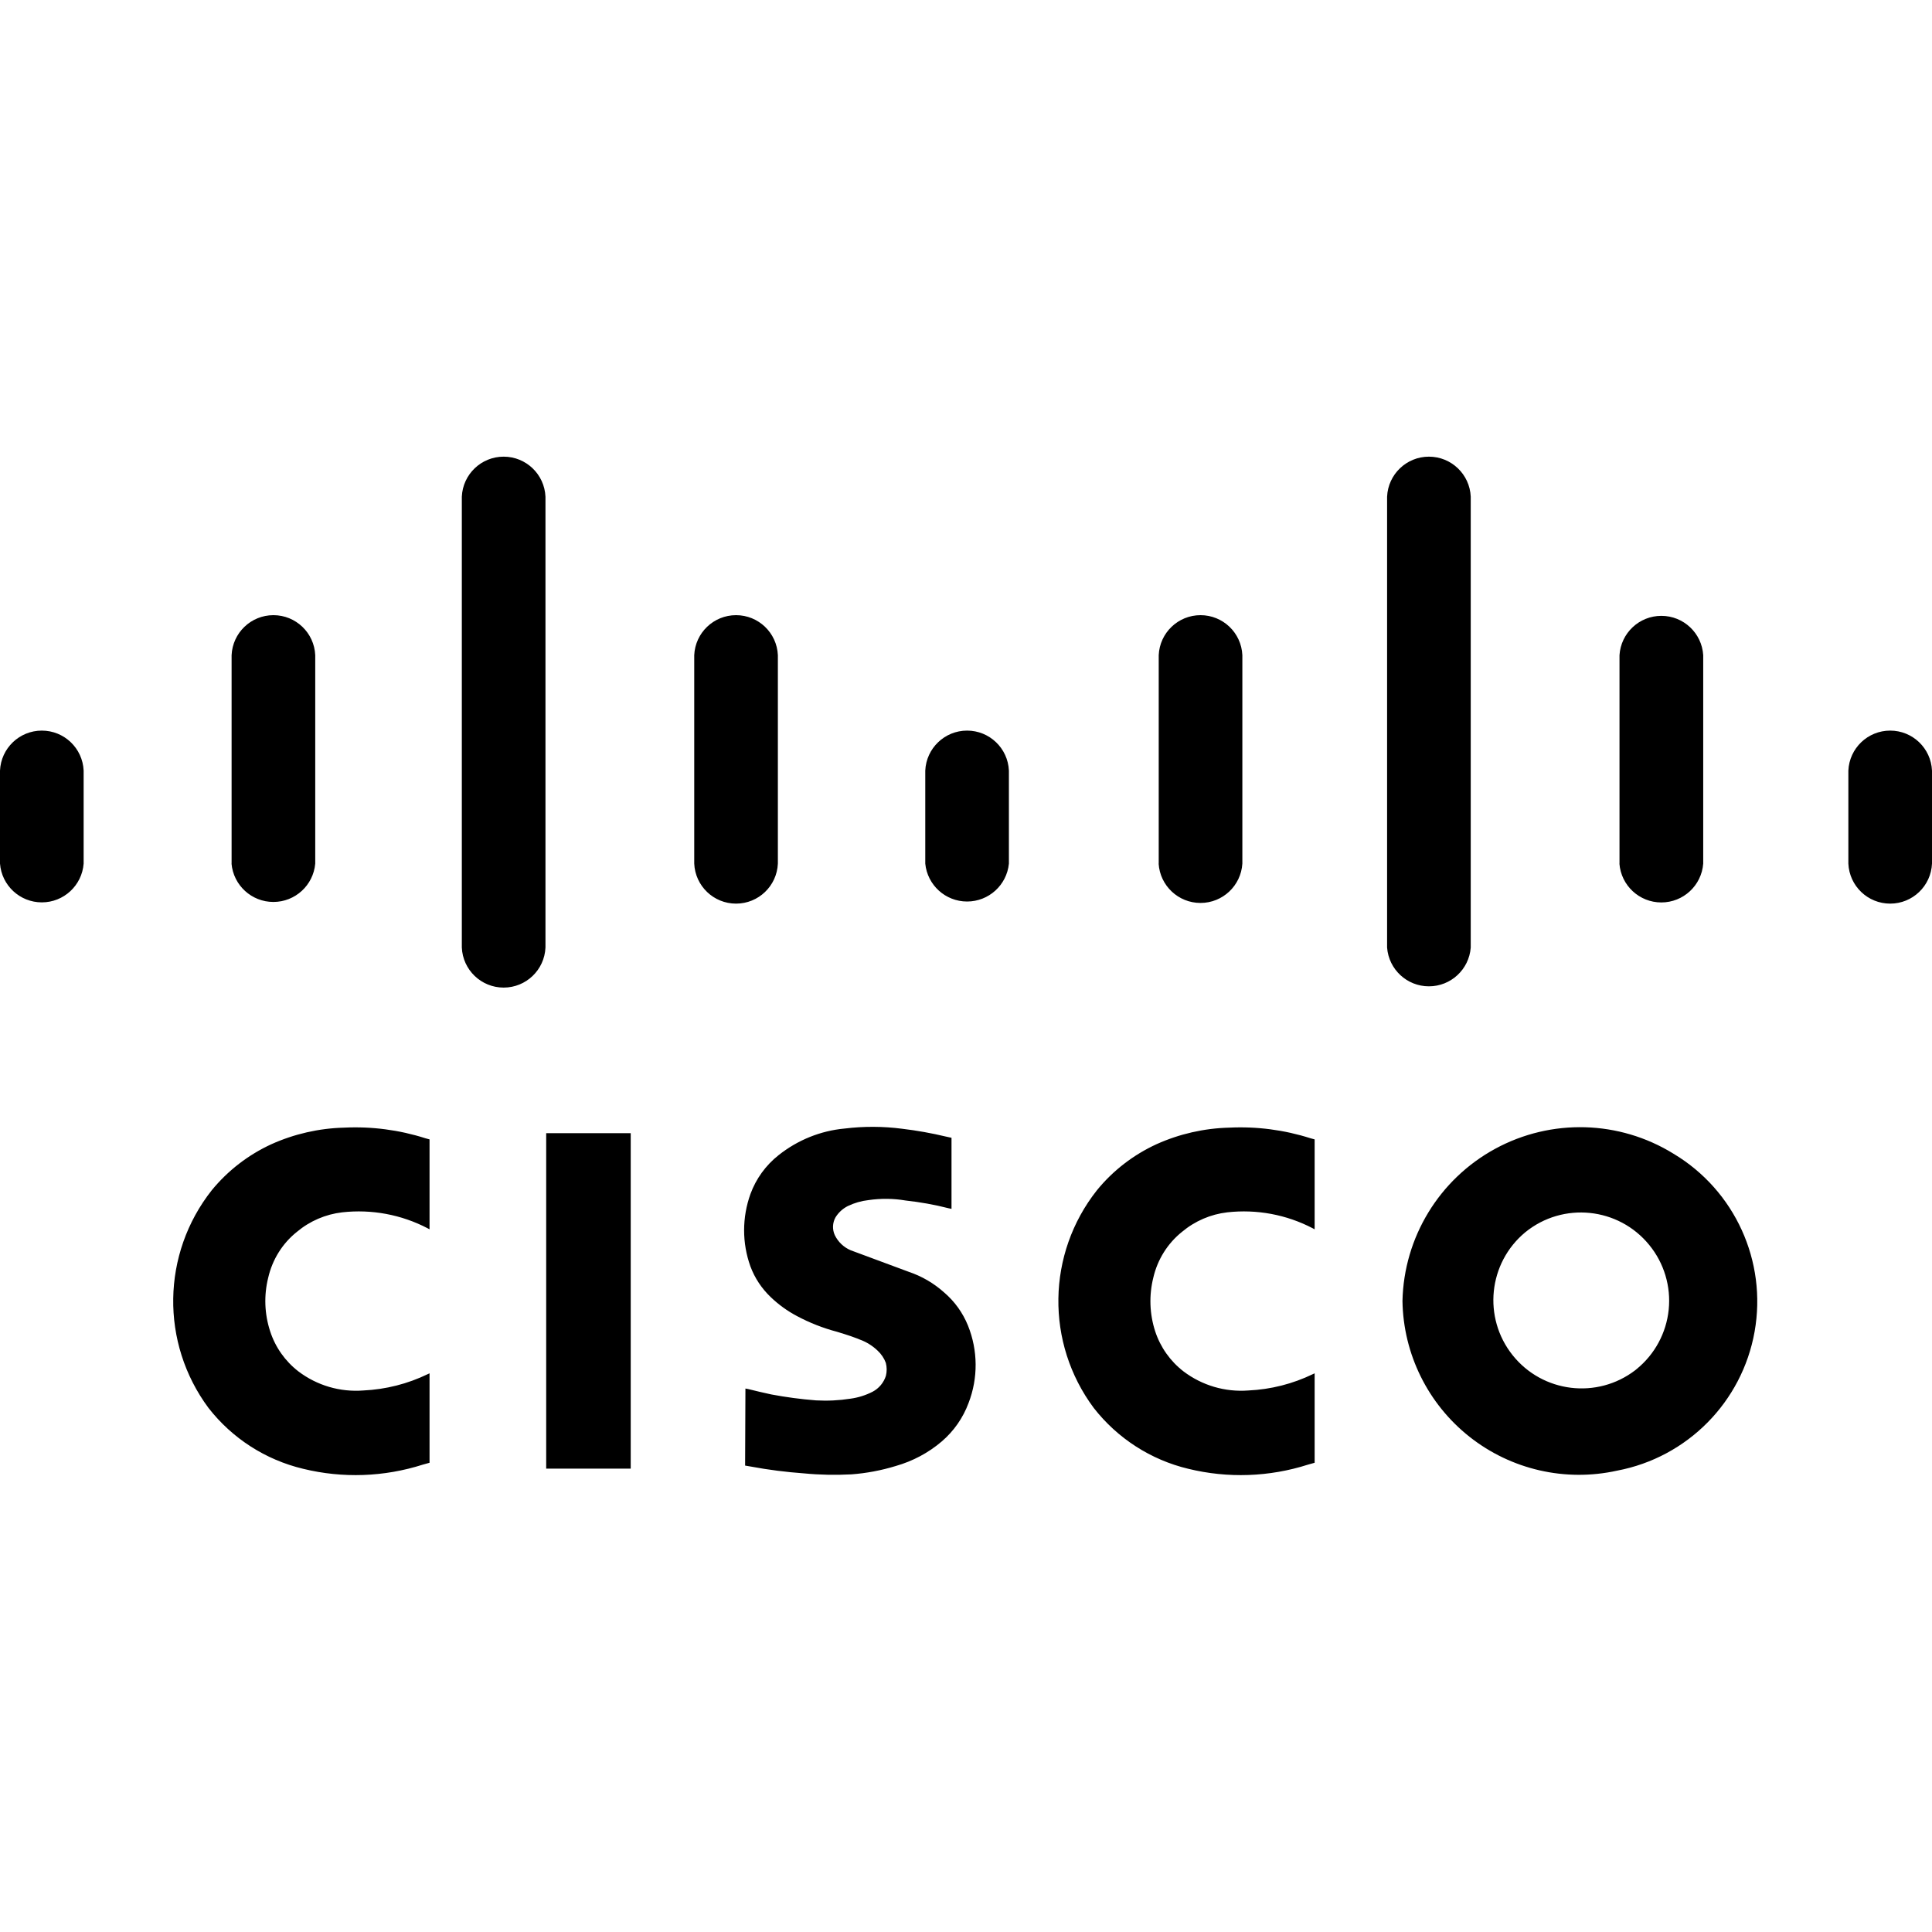
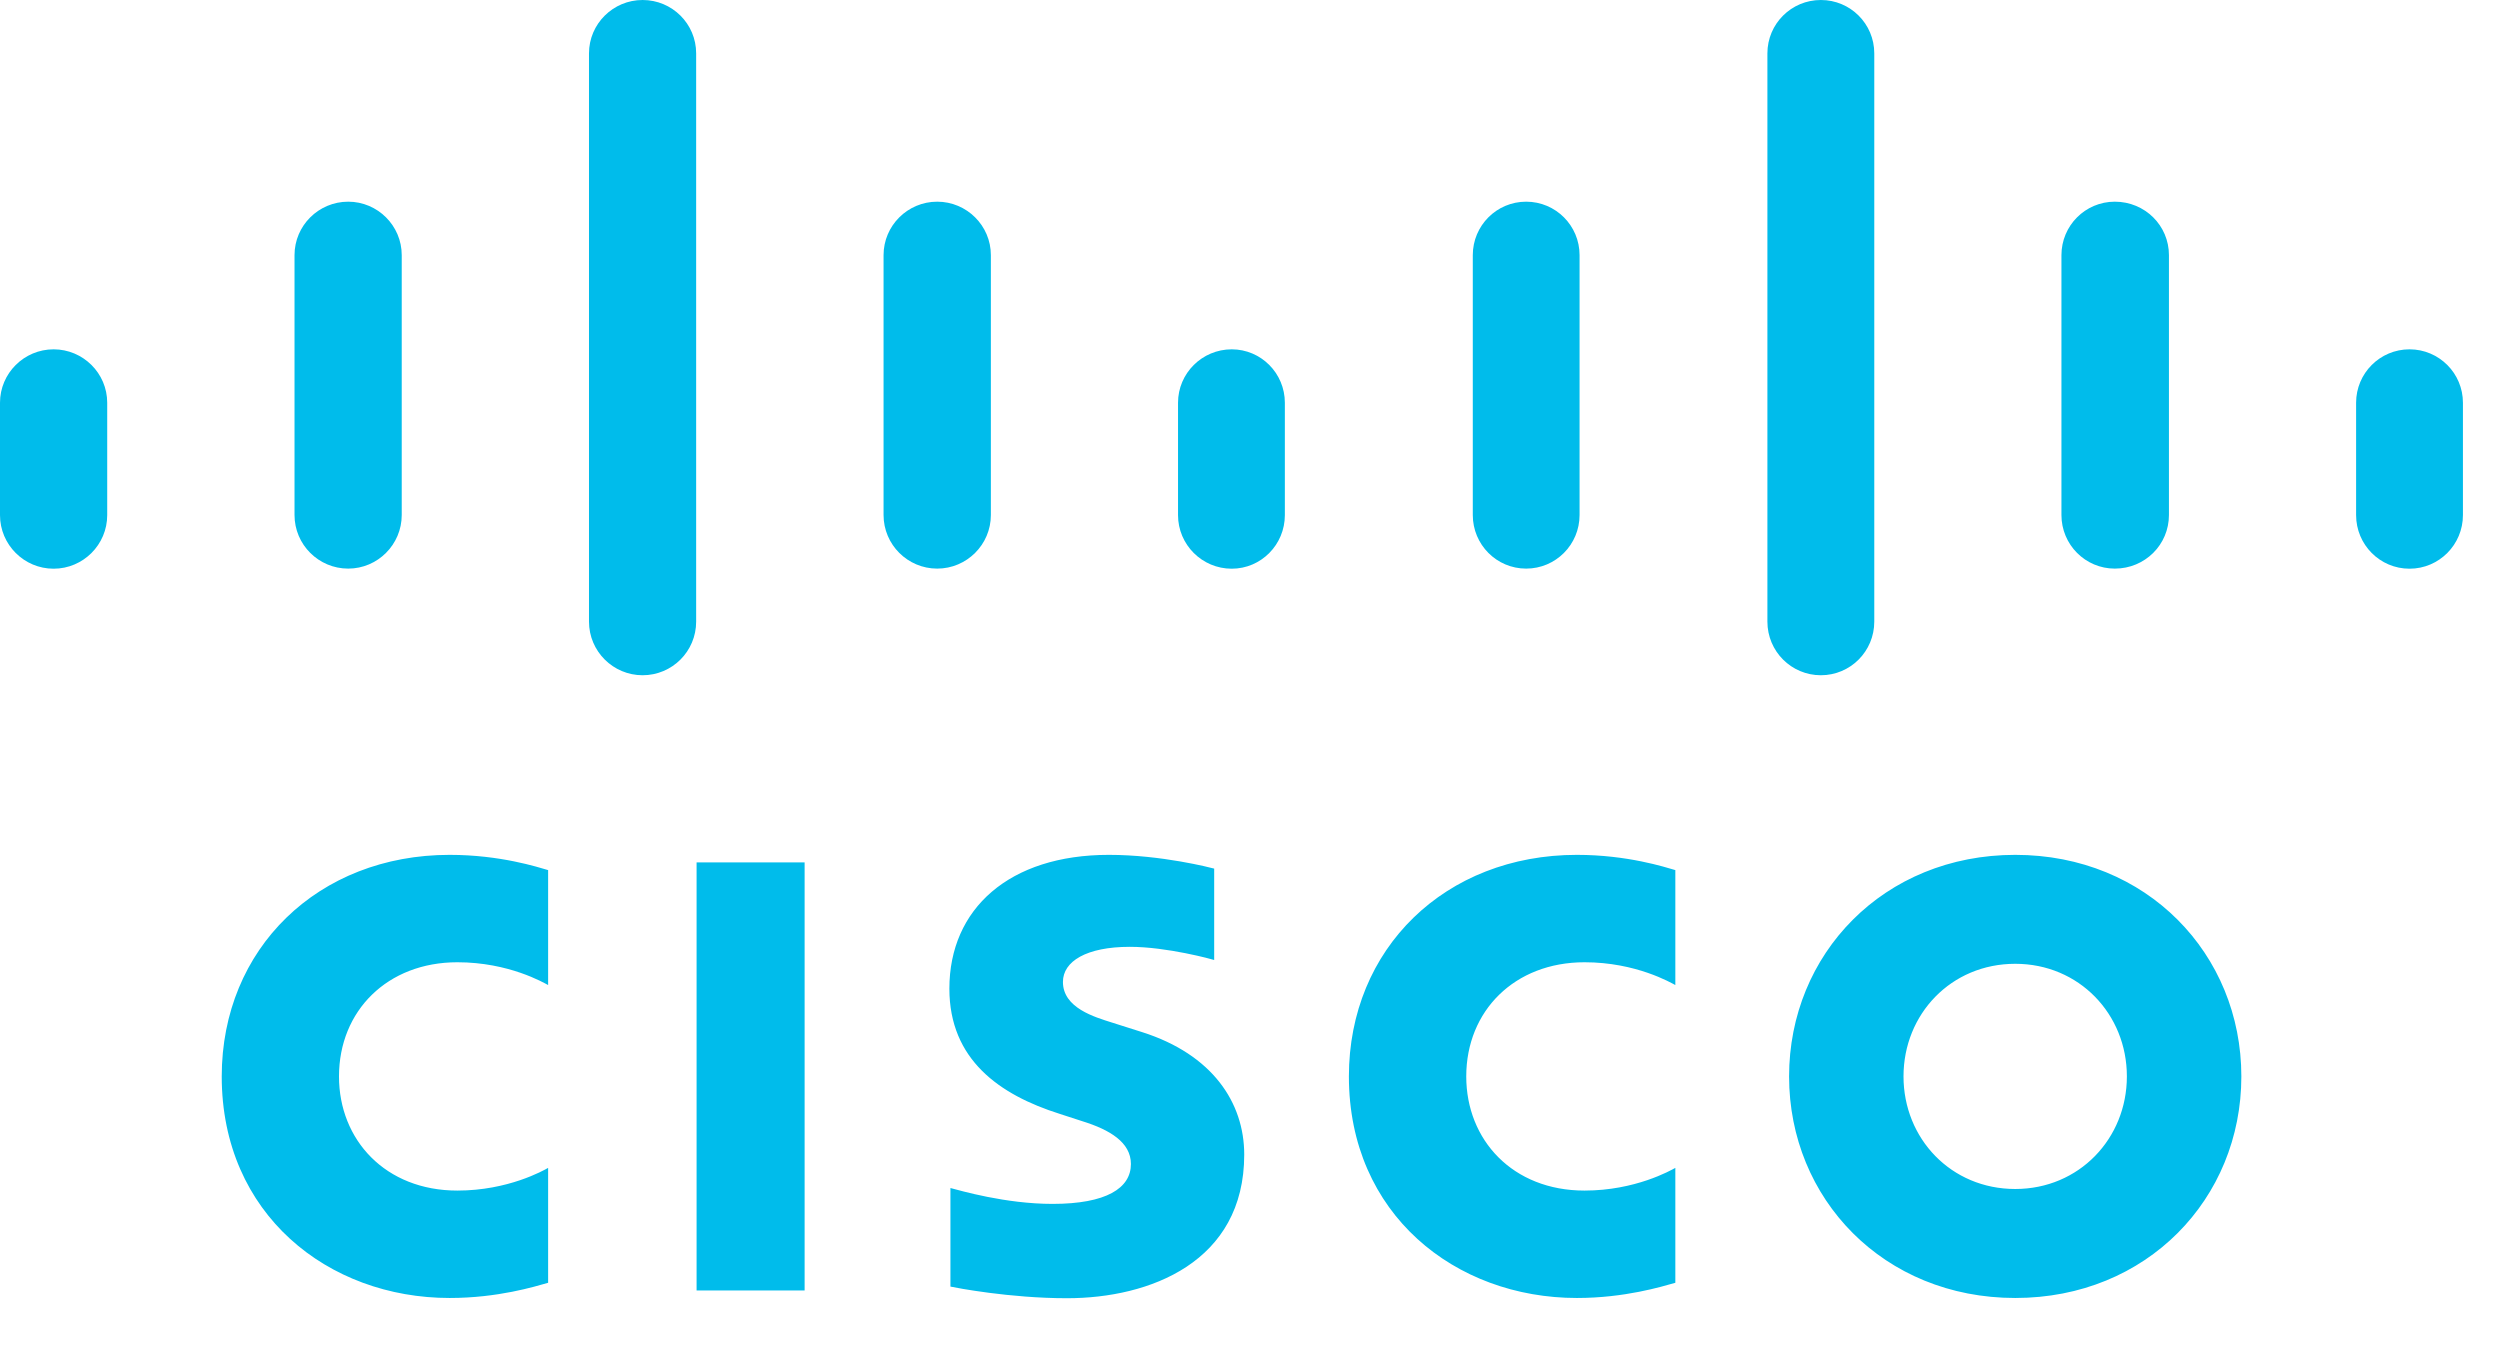
- <svg xmlns="http://www.w3.org/2000/svg" role="img" viewBox="0 0 24 24">
-   <path d="M16.331 18.171V17.06l-.022.01c-.25.121-.522.19-.801.203a1.186 1.186 0 01-.806-.237 1.038 1.038 0 01-.352-.498 1.21 1.21 0 01-.023-.667c.052-.225.178-.426.357-.569.16-.134.355-.218.562-.242a1.85 1.85 0 011.061.198l.024.013v-1.117l-.051-.014a2.862 2.862 0 00-1.011-.132 2.34 2.34 0 00-.903.206c-.287.132-.54.327-.739.571a2.221 2.221 0 00-.04 2.705c.295.378.709.645 1.175.756.491.12 1.006.102 1.487-.052l.082-.023M5.336 18.171V17.06l-.022.01c-.25.121-.522.19-.801.203a1.183 1.183 0 01-.806-.237 1.03 1.03 0 01-.351-.498 1.202 1.202 0 01-.024-.667c.052-.225.177-.426.357-.569.16-.134.355-.218.562-.242a1.85 1.85 0 011.061.198l.024.013v-1.117l-.051-.014a2.862 2.862 0 00-1.011-.132 2.344 2.344 0 00-.903.206 2.08 2.08 0 00-.74.571 2.224 2.224 0 00-.041 2.705 2.11 2.11 0 001.176.756c.491.12 1.005.102 1.487-.052l.083-.023M9.26 17.249l-.004.957.07.012c.22.041.441.069.664.085.195.019.391.022.587.012.187-.014.372-.049.551-.104.21-.06.405-.163.571-.305a1.16 1.16 0 00.333-.478 1.31 1.31 0 00-.007-.96 1.068 1.068 0 00-.298-.414 1.261 1.261 0 00-.438-.255l-.722-.268a.388.388 0 01-.197-.188.245.245 0 01.008-.219.382.382 0 01.154-.142.798.798 0 01.257-.074c.153-.022.308-.021.46.005.18.02.358.051.533.096l.038.008v-.883l-.069-.015a4.749 4.749 0 00-.543-.097 2.844 2.844 0 00-.714-.003c-.3.027-.585.143-.821.33-.16.126-.281.293-.351.484-.104.29-.105.608 0 .899.054.145.14.274.252.381.097.093.207.173.327.236.157.084.324.149.497.195.057.017.114.035.17.054l.085.031.024.01c.084.03.162.078.226.14.045.042.08.094.101.151a.325.325 0 01.001.161.339.339 0 01-.166.198.856.856 0 01-.275.086 2.032 2.032 0 01-.427.021 5.208 5.208 0 01-.557-.074 9.195 9.195 0 01-.287-.067l-.033-.006zm-2.475.995h1.05v-4.167h-1.05v4.167zm12.162-2.936a1.095 1.095 0 011.541.158 1.094 1.094 0 01-.157 1.541l-.017.014a1.096 1.096 0 01-1.367-1.713m-1.525.854a2.193 2.193 0 002.666 2.107 2.139 2.139 0 00.701-3.937 2.207 2.207 0 00-3.367 1.83M22.961 10.728a.52.52 0 001.039 0V9.573a.52.52 0 00-1.039 0v1.155M20.117 10.728a.522.522 0 001.041 0V8.139a.521.521 0 00-1.04 0v2.589M17.231 11.771a.521.521 0 001.039 0V6.17a.52.52 0 00-1.039 0v5.601M14.393 10.728a.521.521 0 001.04 0V8.139a.52.52 0 00-1.039 0v2.589M11.494 10.728a.522.522 0 001.039 0V9.573a.52.52 0 00-1.039 0v1.155M8.624 10.728a.52.52 0 001.039 0V8.139a.52.52 0 00-1.039 0v2.589M5.737 11.771a.52.52 0 001.039 0V6.17a.52.52 0 00-1.039 0v5.601M2.876 10.728a.522.522 0 001.04 0V8.139a.52.52 0 00-1.039 0v2.589M0 10.728a.521.521 0 001.039 0V9.573a.52.52 0 00-1.039 0v1.155" />
+ <svg xmlns="http://www.w3.org/2000/svg" width="52" height="28" viewBox="0 0 52 28" fill="none">
+   <path fill-rule="evenodd" clip-rule="evenodd" d="M51.229 8.377C51.229 7.764 50.732 7.266 50.118 7.266C49.503 7.266 49.007 7.764 49.007 8.377V10.714C49.007 11.33 49.503 11.829 50.118 11.829C50.732 11.829 51.229 11.33 51.229 10.714V8.377ZM45.114 5.307C45.114 4.693 44.617 4.195 43.988 4.195C43.374 4.195 42.878 4.693 42.878 5.307V10.712C42.878 11.328 43.374 11.827 43.988 11.827C44.617 11.827 45.114 11.328 45.114 10.712V5.307ZM38.985 1.11C38.985 0.495 38.488 0 37.874 0C37.26 0 36.762 0.495 36.762 1.11V12.93C36.762 13.548 37.26 14.045 37.874 14.045C38.488 14.045 38.985 13.548 38.985 12.93V1.11ZM32.855 5.307C32.855 4.693 32.359 4.195 31.744 4.195C31.129 4.195 30.634 4.693 30.634 5.307V10.712C30.634 11.328 31.129 11.827 31.744 11.827C32.359 11.827 32.855 11.328 32.855 10.712V5.307ZM26.725 8.377C26.725 7.764 26.23 7.266 25.62 7.266C25.004 7.266 24.503 7.764 24.503 8.377V10.714C24.503 11.33 25.004 11.829 25.62 11.829C26.23 11.829 26.725 11.33 26.725 10.714V8.377ZM20.61 5.307C20.61 4.693 20.108 4.195 19.494 4.195C18.879 4.195 18.378 4.693 18.378 5.307V10.712C18.378 11.328 18.879 11.827 19.494 11.827C20.108 11.827 20.61 11.328 20.61 10.712V5.307ZM14.48 1.11C14.48 0.495 13.981 0 13.366 0C12.754 0 12.251 0.495 12.251 1.11V12.93C12.251 13.548 12.754 14.045 13.366 14.045C13.981 14.045 14.48 13.548 14.48 12.93V1.11ZM8.356 5.307C8.356 4.693 7.854 4.195 7.243 4.195C6.627 4.195 6.126 4.693 6.126 5.307V10.712C6.126 11.328 6.627 11.827 7.243 11.827C7.854 11.827 8.356 11.328 8.356 10.712V5.307ZM2.23 8.377C2.23 7.764 1.729 7.266 1.115 7.266C0.501 7.266 0 7.764 0 8.377V10.714C0 11.33 0.501 11.829 1.115 11.829C1.729 11.829 2.23 11.33 2.23 10.714V8.377ZM25.255 18.067C25.186 18.049 24.159 17.781 23.064 17.781C20.995 17.781 19.747 18.9 19.747 20.564C19.747 22.04 20.79 22.773 22.044 23.169C22.182 23.216 22.386 23.278 22.521 23.324C23.081 23.499 23.523 23.76 23.523 24.211C23.523 24.715 23.009 25.041 21.892 25.041C20.911 25.041 19.969 24.762 19.769 24.711V26.761C19.881 26.785 21 27.003 22.195 27.003C23.913 27.003 25.88 26.252 25.88 24.016C25.88 22.932 25.216 21.933 23.759 21.469L23.138 21.272C22.769 21.155 22.109 20.966 22.109 20.424C22.109 19.995 22.599 19.694 23.5 19.694C24.276 19.694 25.22 19.955 25.255 19.968V18.067ZM41.917 20.047C43.246 20.047 44.239 21.095 44.239 22.389C44.239 23.682 43.246 24.731 41.917 24.731C40.582 24.731 39.593 23.682 39.593 22.389C39.593 21.095 40.582 20.047 41.917 20.047ZM46.62 22.39C46.62 19.845 44.654 17.781 41.918 17.781C39.179 17.781 37.213 19.845 37.213 22.39C37.213 24.934 39.179 26.998 41.918 26.998C44.654 26.998 46.62 24.934 46.62 22.39ZM11.401 18.098C11.19 18.038 10.409 17.781 9.352 17.781C6.62 17.781 4.612 19.728 4.612 22.39C4.612 25.257 6.827 26.998 9.352 26.998C10.356 26.998 11.121 26.761 11.401 26.682V24.292C11.305 24.346 10.571 24.764 9.513 24.764C8.017 24.764 7.051 23.711 7.051 22.39C7.051 21.024 8.059 20.015 9.513 20.015C10.589 20.015 11.312 20.443 11.401 20.489V18.098ZM34.847 18.098C34.636 18.038 33.854 17.781 32.799 17.781C30.062 17.781 28.057 19.728 28.057 22.39C28.057 25.257 30.273 26.998 32.799 26.998C33.797 26.998 34.565 26.761 34.847 26.682V24.292C34.748 24.346 34.014 24.764 32.958 24.764C31.463 24.764 30.498 23.711 30.498 22.39C30.498 21.024 31.505 20.015 32.958 20.015C34.032 20.015 34.757 20.443 34.847 20.489V18.098ZM14.489 26.841H16.736V17.938H14.489V26.841Z" fill="#00bceb" />
</svg>
